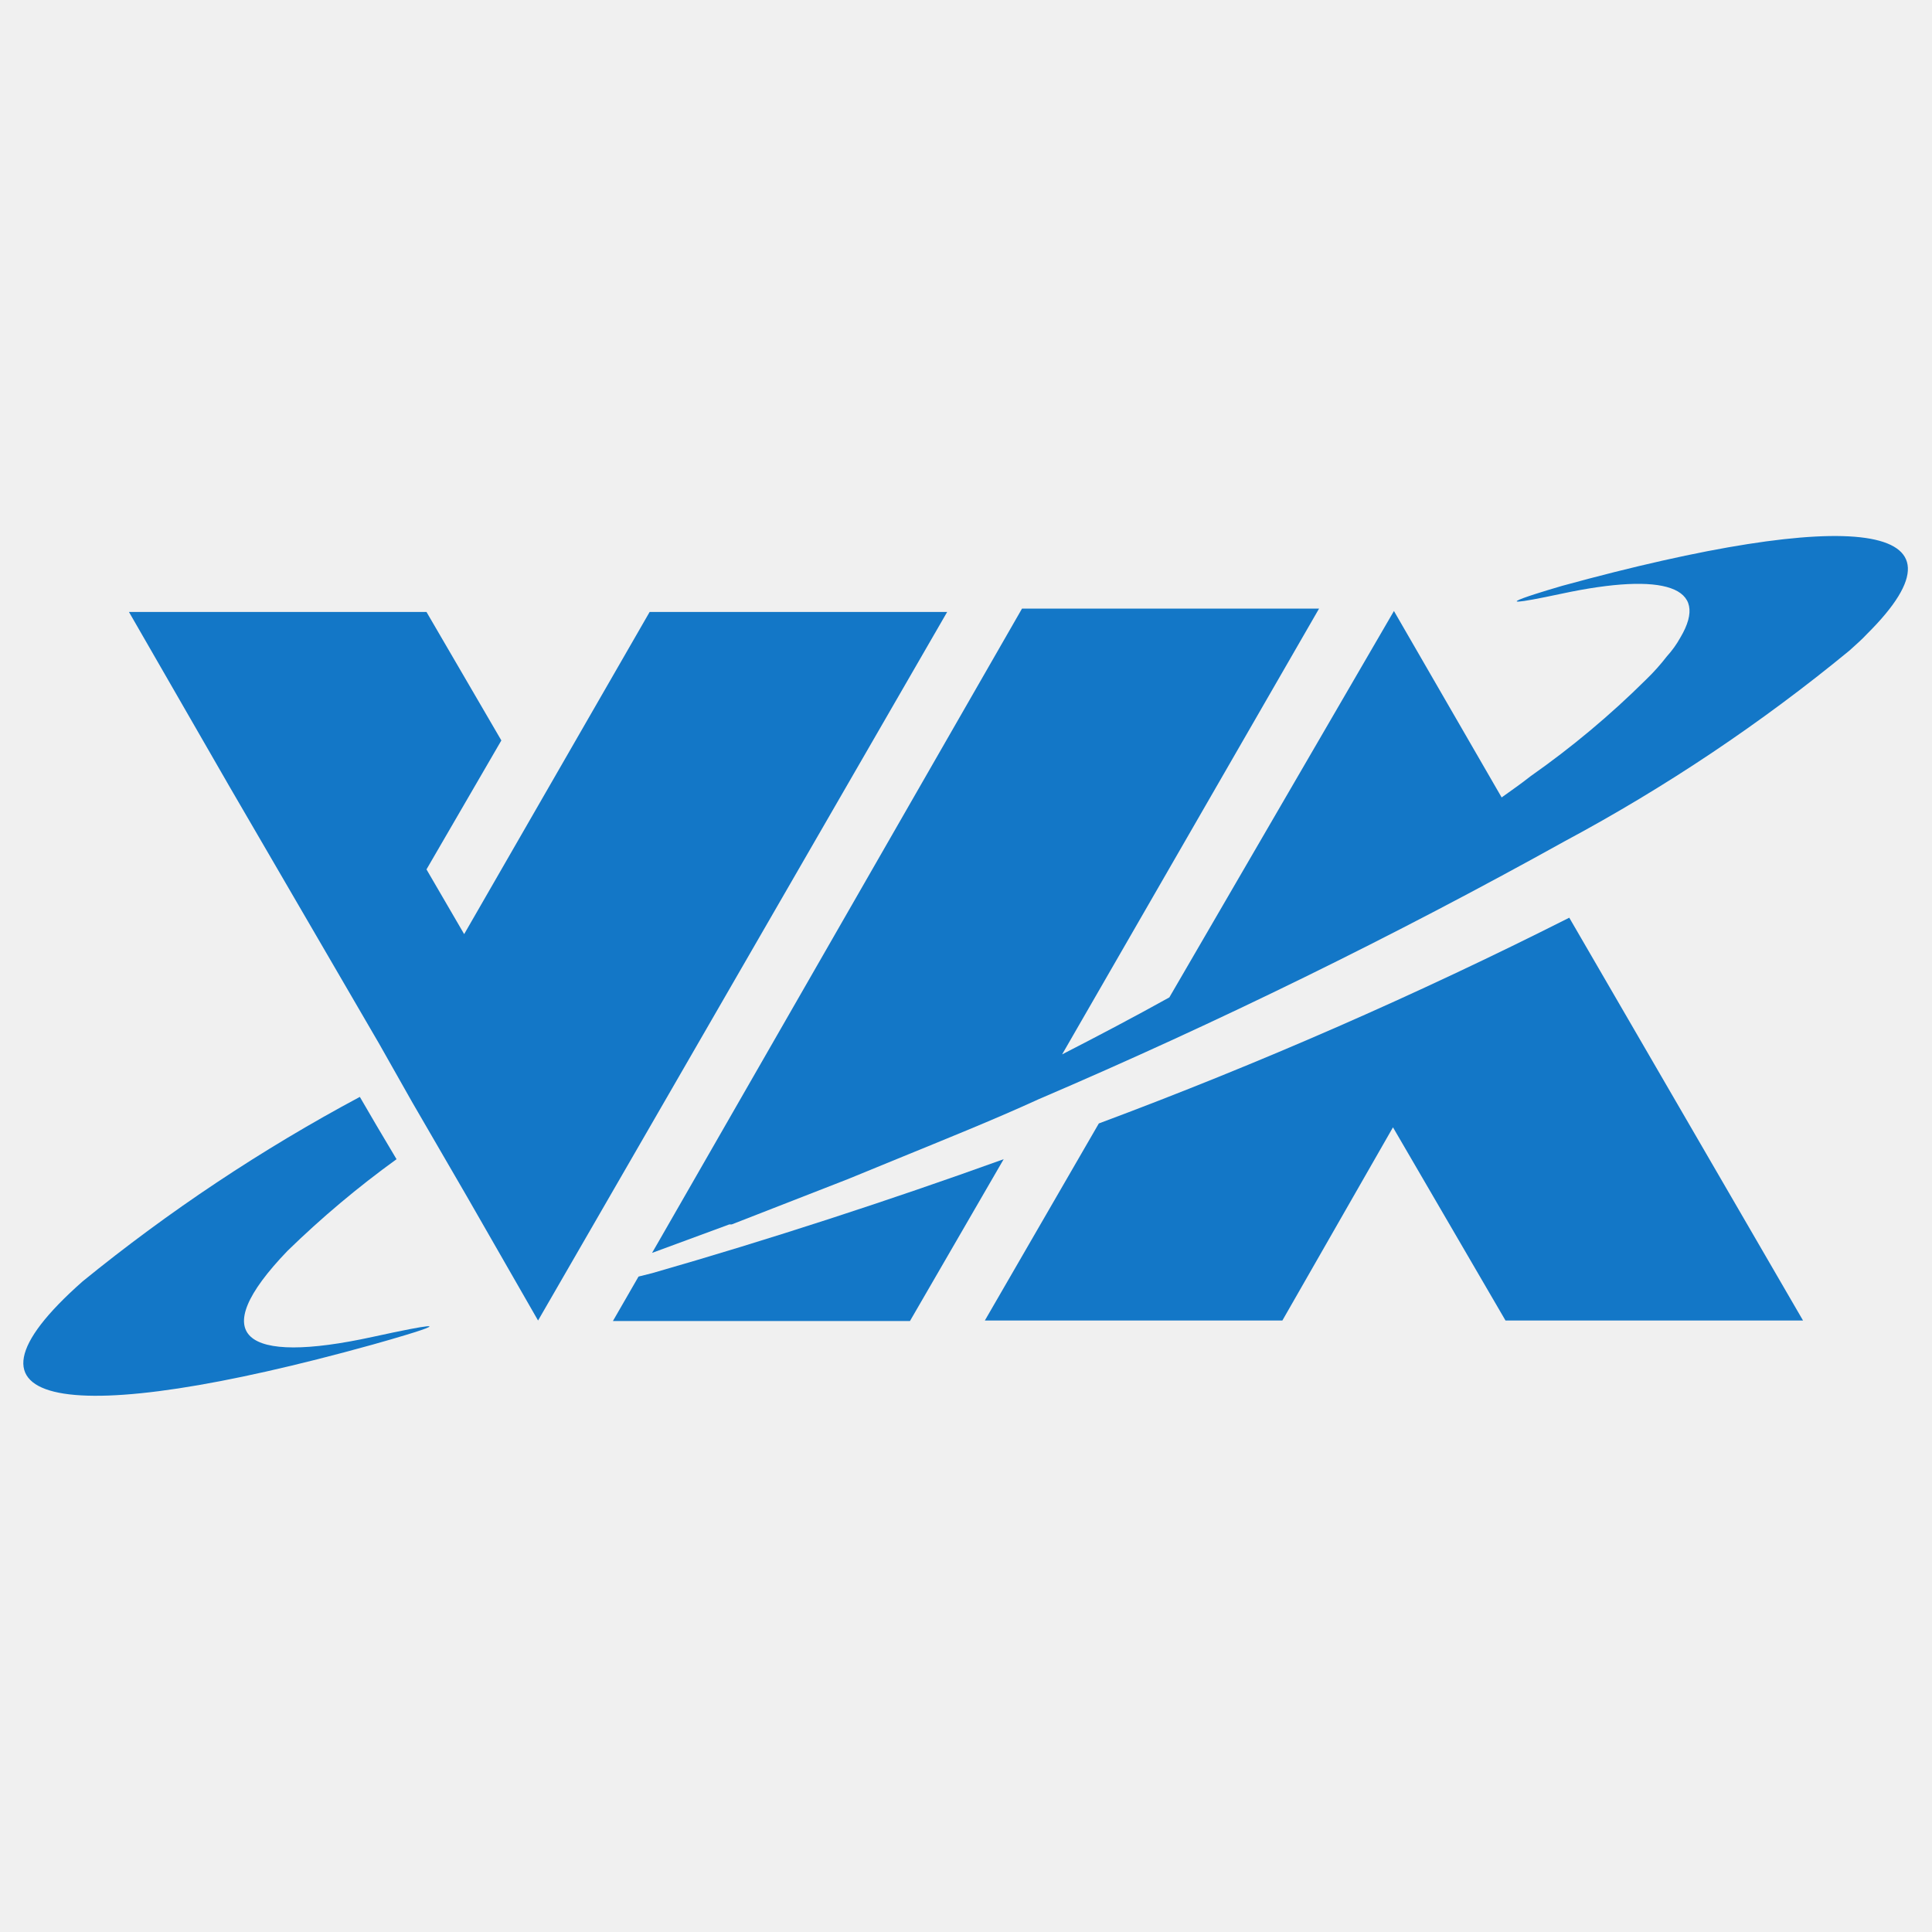
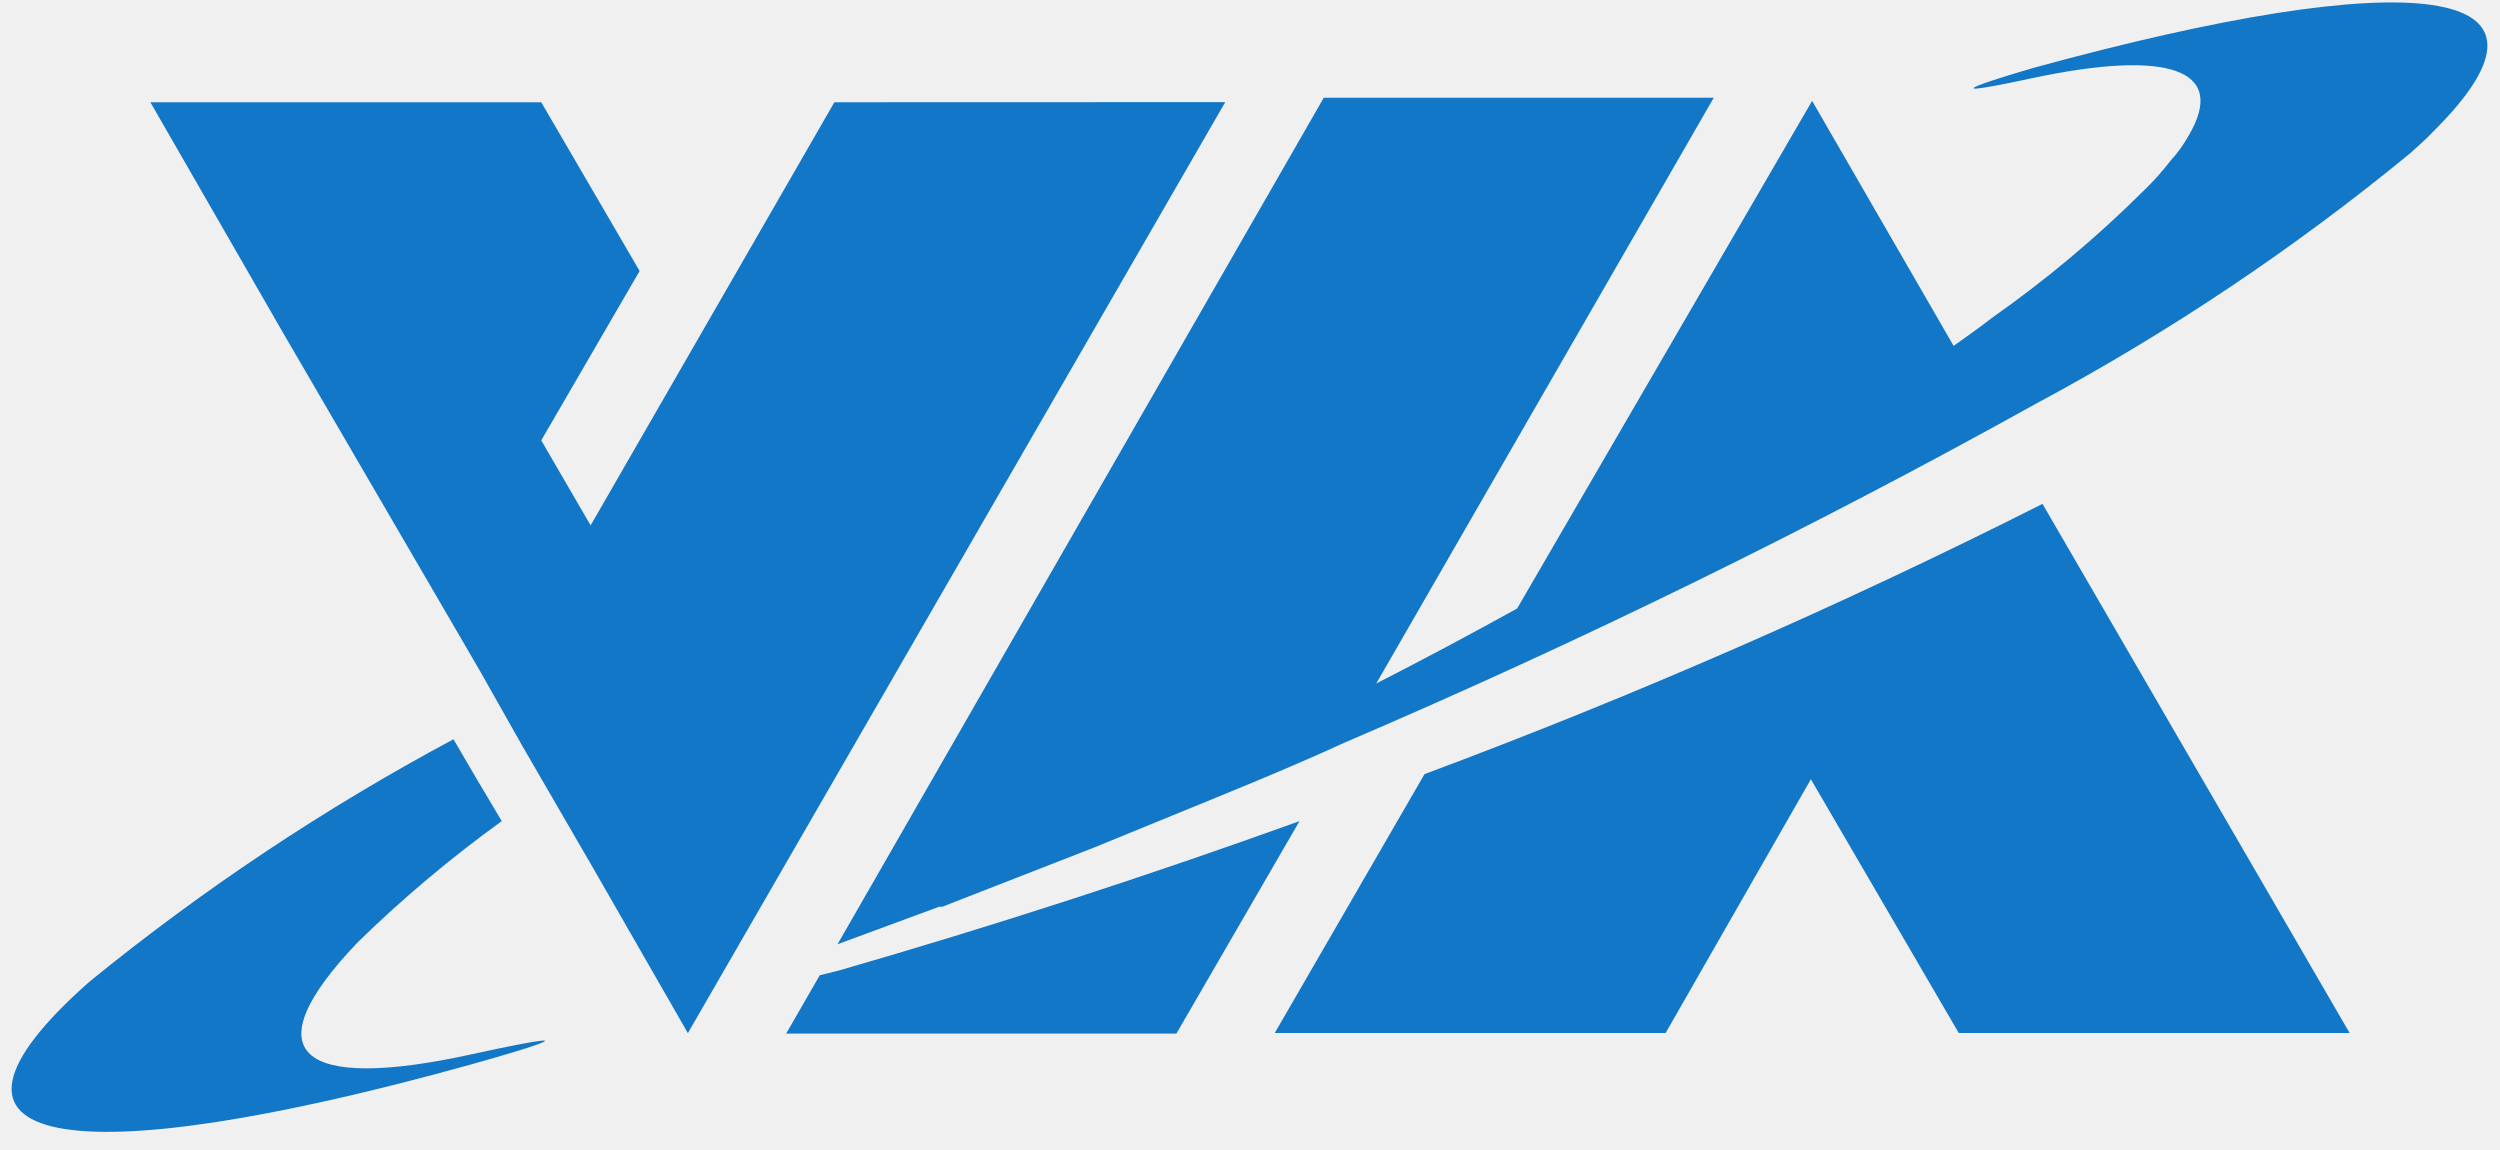
- <svg xmlns="http://www.w3.org/2000/svg" id="Layer_1" data-name="Layer 1" viewBox="0 0 40 40">
+ <svg xmlns="http://www.w3.org/2000/svg" width="200" height="92" fill="none">
+   <g fill="#1377C7" clip-path="url(#a)">
+     <path d="m67 77.67-1.42.35-2.69 4.67h31.22l9.85-17a592 592 0 0 1-36.95 11.98M66.75 8.18l-19.5 33.85-3.95-6.8 7.87-13.55-7.87-13.5H12.03l10.6 18.42 15.7 26.96 3.5 6.19 5.68 9.8 7.52 13.1L98.02 8.17zM113.96 61.93l-11.98 20.71h31.27l11.62-20.3 11.83 20.3h31.27L163.4 40.31a489 489 0 0 1-49.44 21.62M7.16 78.53C-8.07 91.98 5.58 94.06 37.6 85.18c0 0 13.5-3.75 0-.81s-17.61 0-8.93-9.04q5.38-5.24 11.47-9.64l-2.08-3.5-1.78-3.05a182 182 0 0 0-29.13 19.4M192.84 12.24c.66-.61 1.32-1.17 1.83-1.73 11.98-11.88-1.67-13.4-32.03-5.07 0 0-10.71 3.1 0 .8 10.71-2.28 15.63-.75 12.44 4.63q-.6 1.07-1.43 1.98-1 1.3-2.18 2.43a93 93 0 0 1-12.13 10.16c-.97.76-1.98 1.47-3.05 2.23l-11.32-19.6-23.6 40.61a386 386 0 0 1-11.27 6l27-46.86H105.9L67.56 74.57l-.56.97 8.13-3h.25l12.23-4.77 5.08-2.08c5.08-2.08 10.15-4.11 14.92-6.3a600 600 0 0 0 55.28-27.1 184 184 0 0 0 29.95-20.05" />
+   </g>
  <defs>
-     <style>.cls-1{fill:#1377c7;}</style>
+     <clipPath id="a">
+       <path fill="#fff" d="M0 .13h200V91.5H0z" />
+     </clipPath>
  </defs>
-   <g id="layer1">
-     <g id="g32715">
-       <path id="path32665" class="cls-1" d="M13.5,26.36l-.28.07-.53.92h6.15L20.78,24C18.39,24.86,15.94,25.66,13.5,26.36Z" />
-       <path id="path32667" class="cls-1" d="M13.45,12.67,9.61,19.34,8.83,18l1.55-2.67L8.83,12.67H2.67L4.76,16.3h0l3.09,5.31.69,1.22,1.12,1.93h0l1.48,2.58,8.47-14.67Z" />
-       <path id="path32669" class="cls-1" d="M22.75,23.26l-2.36,4.08h6.16l2.29-4,2.33,4h6.16L32.49,19A96.32,96.32,0,0,1,22.75,23.26Z" />
-       <path id="path32671" class="cls-1" d="M1.71,26.53c-3,2.65-.31,3.06,6,1.31,0,0,2.66-.74,0-.16s-3.47,0-1.76-1.78A20.1,20.1,0,0,1,8.21,24l-.41-.69-.35-.6A35.91,35.91,0,0,0,1.71,26.53Z" />
-       <path id="path32673" class="cls-1" d="M38.29,13.47c.13-.12.26-.23.36-.34,2.36-2.34-.33-2.64-6.31-1,0,0-2.11.61,0,.16s3.08-.15,2.45.91a2.07,2.07,0,0,1-.28.39,4.4,4.4,0,0,1-.43.48,18.37,18.37,0,0,1-2.39,2c-.19.15-.39.29-.6.44l-2.23-3.86-4.65,8c-.72.4-1.46.79-2.22,1.18l5.32-9.23H21.16L13.61,25.75l-.11.19,0,0,1.6-.59h.05l2.41-.94,1-.41c1-.41,2-.81,2.94-1.24a118.21,118.21,0,0,0,10.89-5.34A36.17,36.17,0,0,0,38.29,13.47Z" />
-     </g>
-   </g>
</svg>
